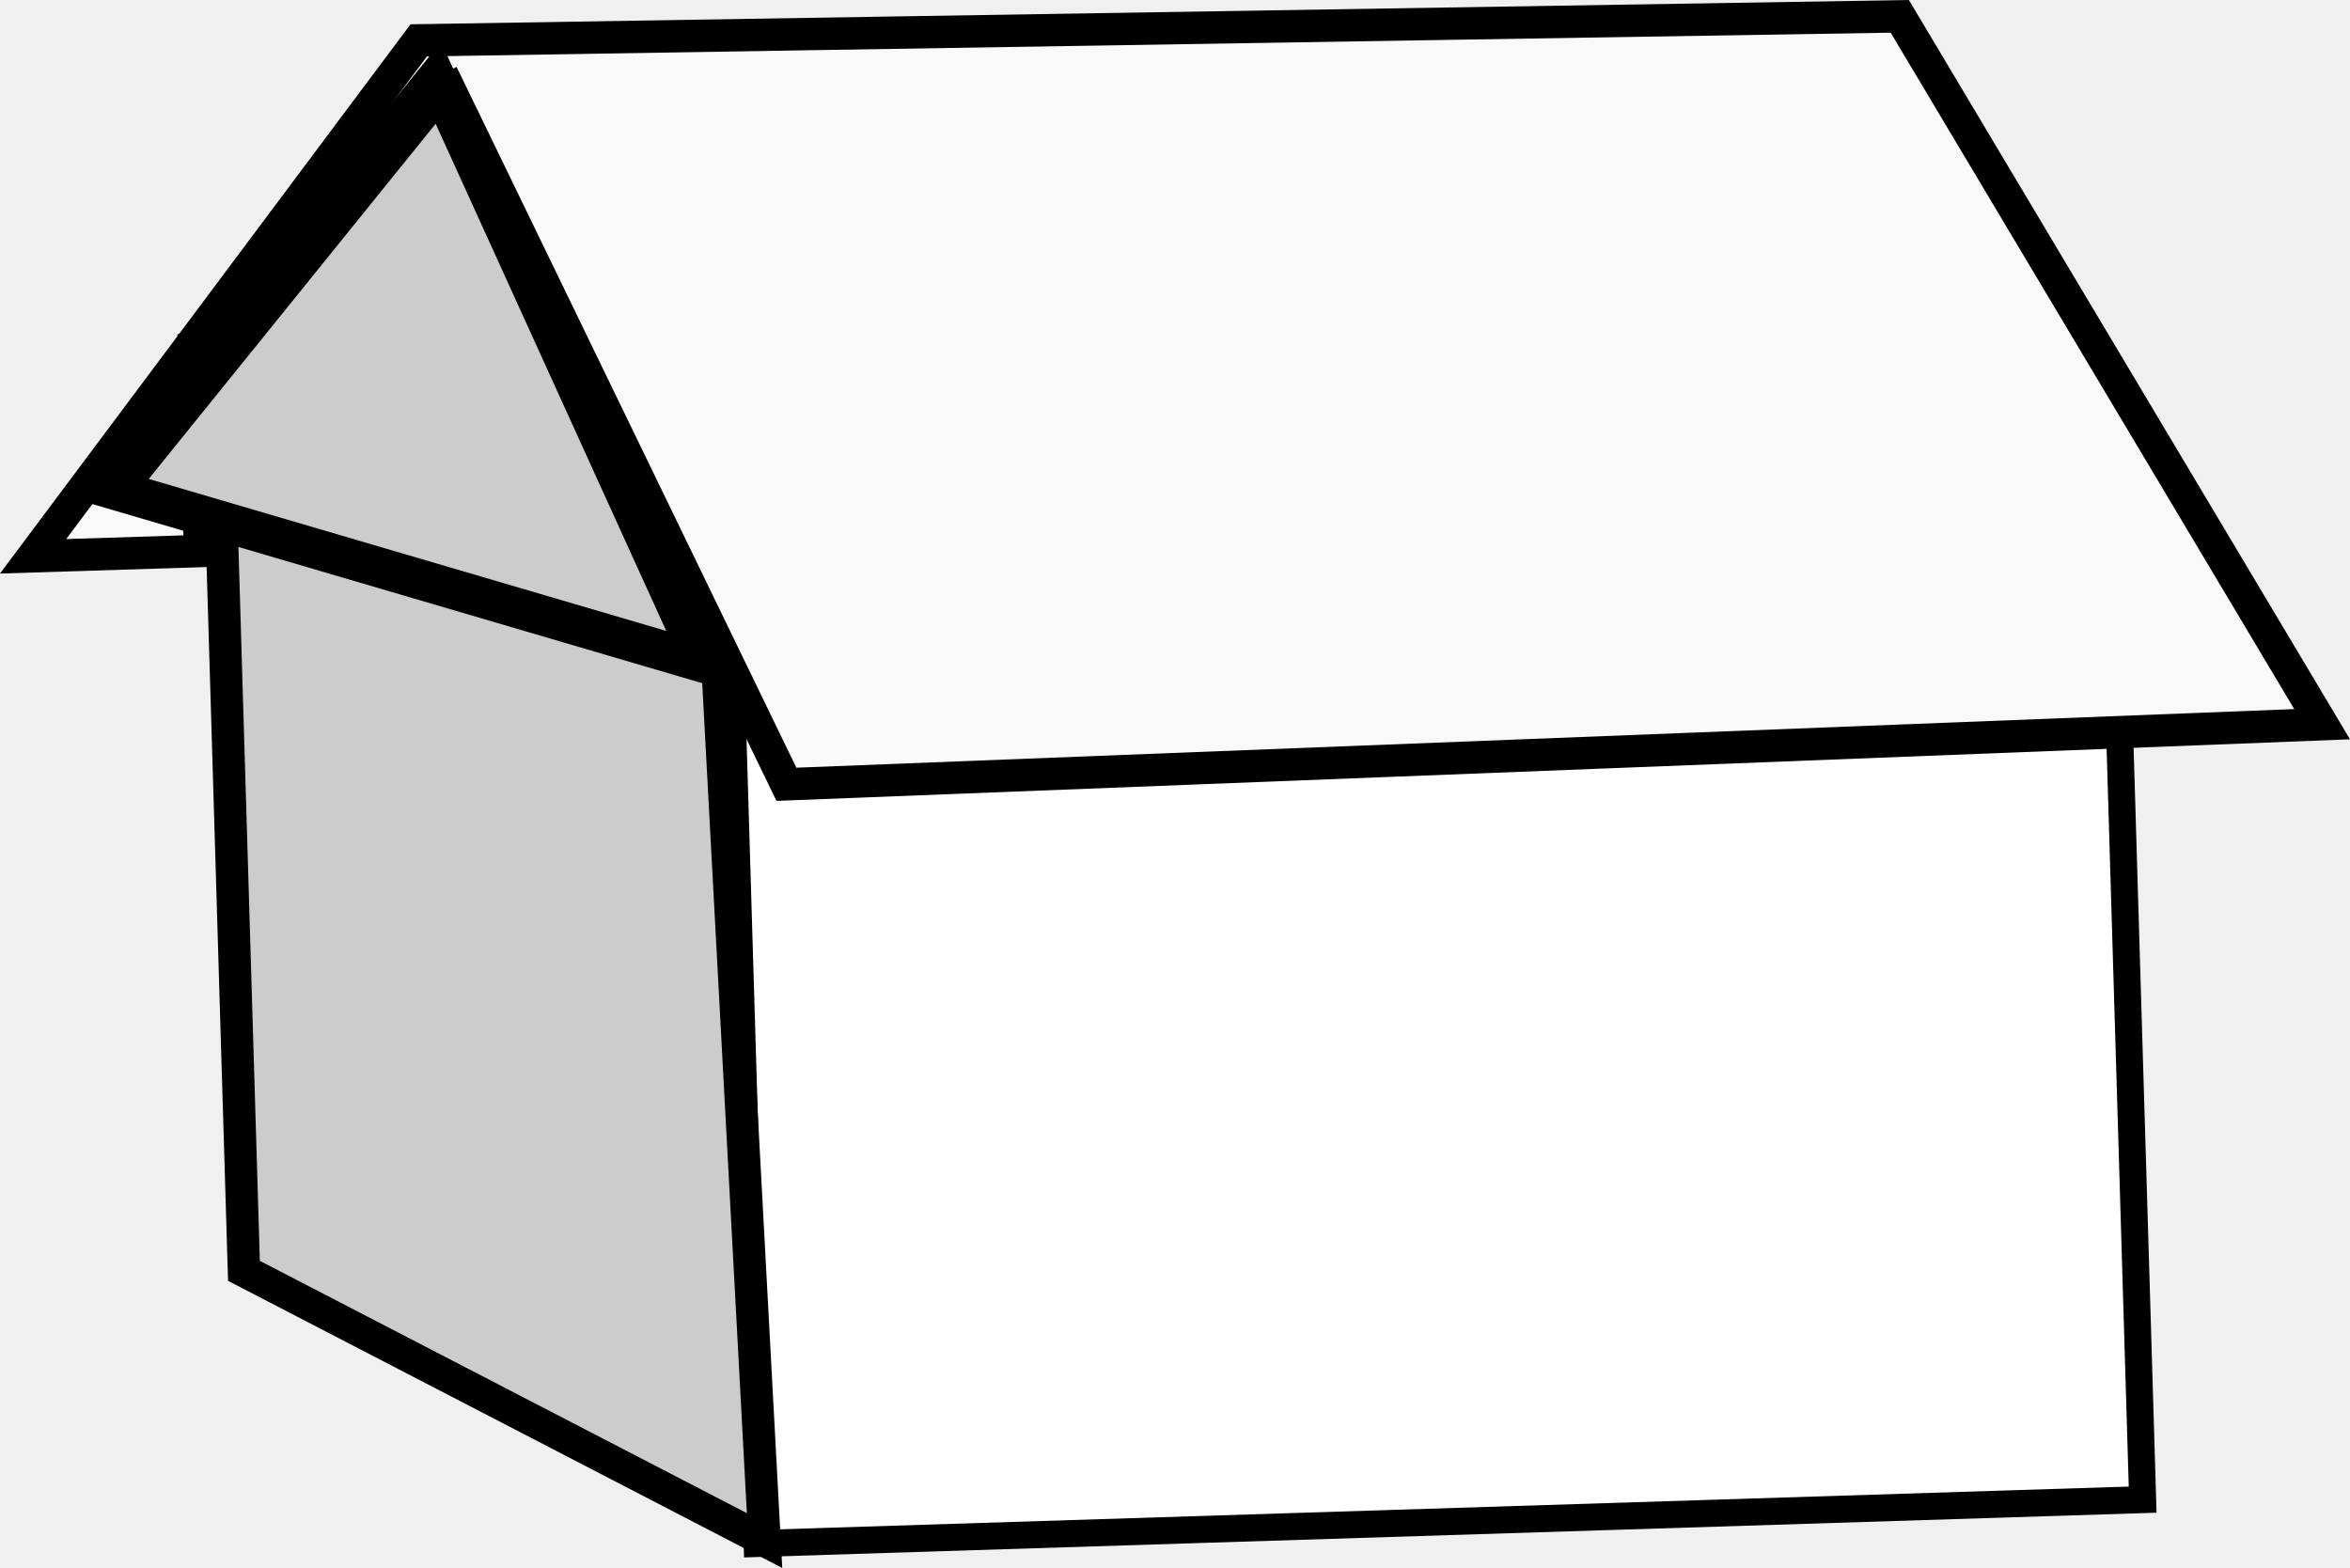
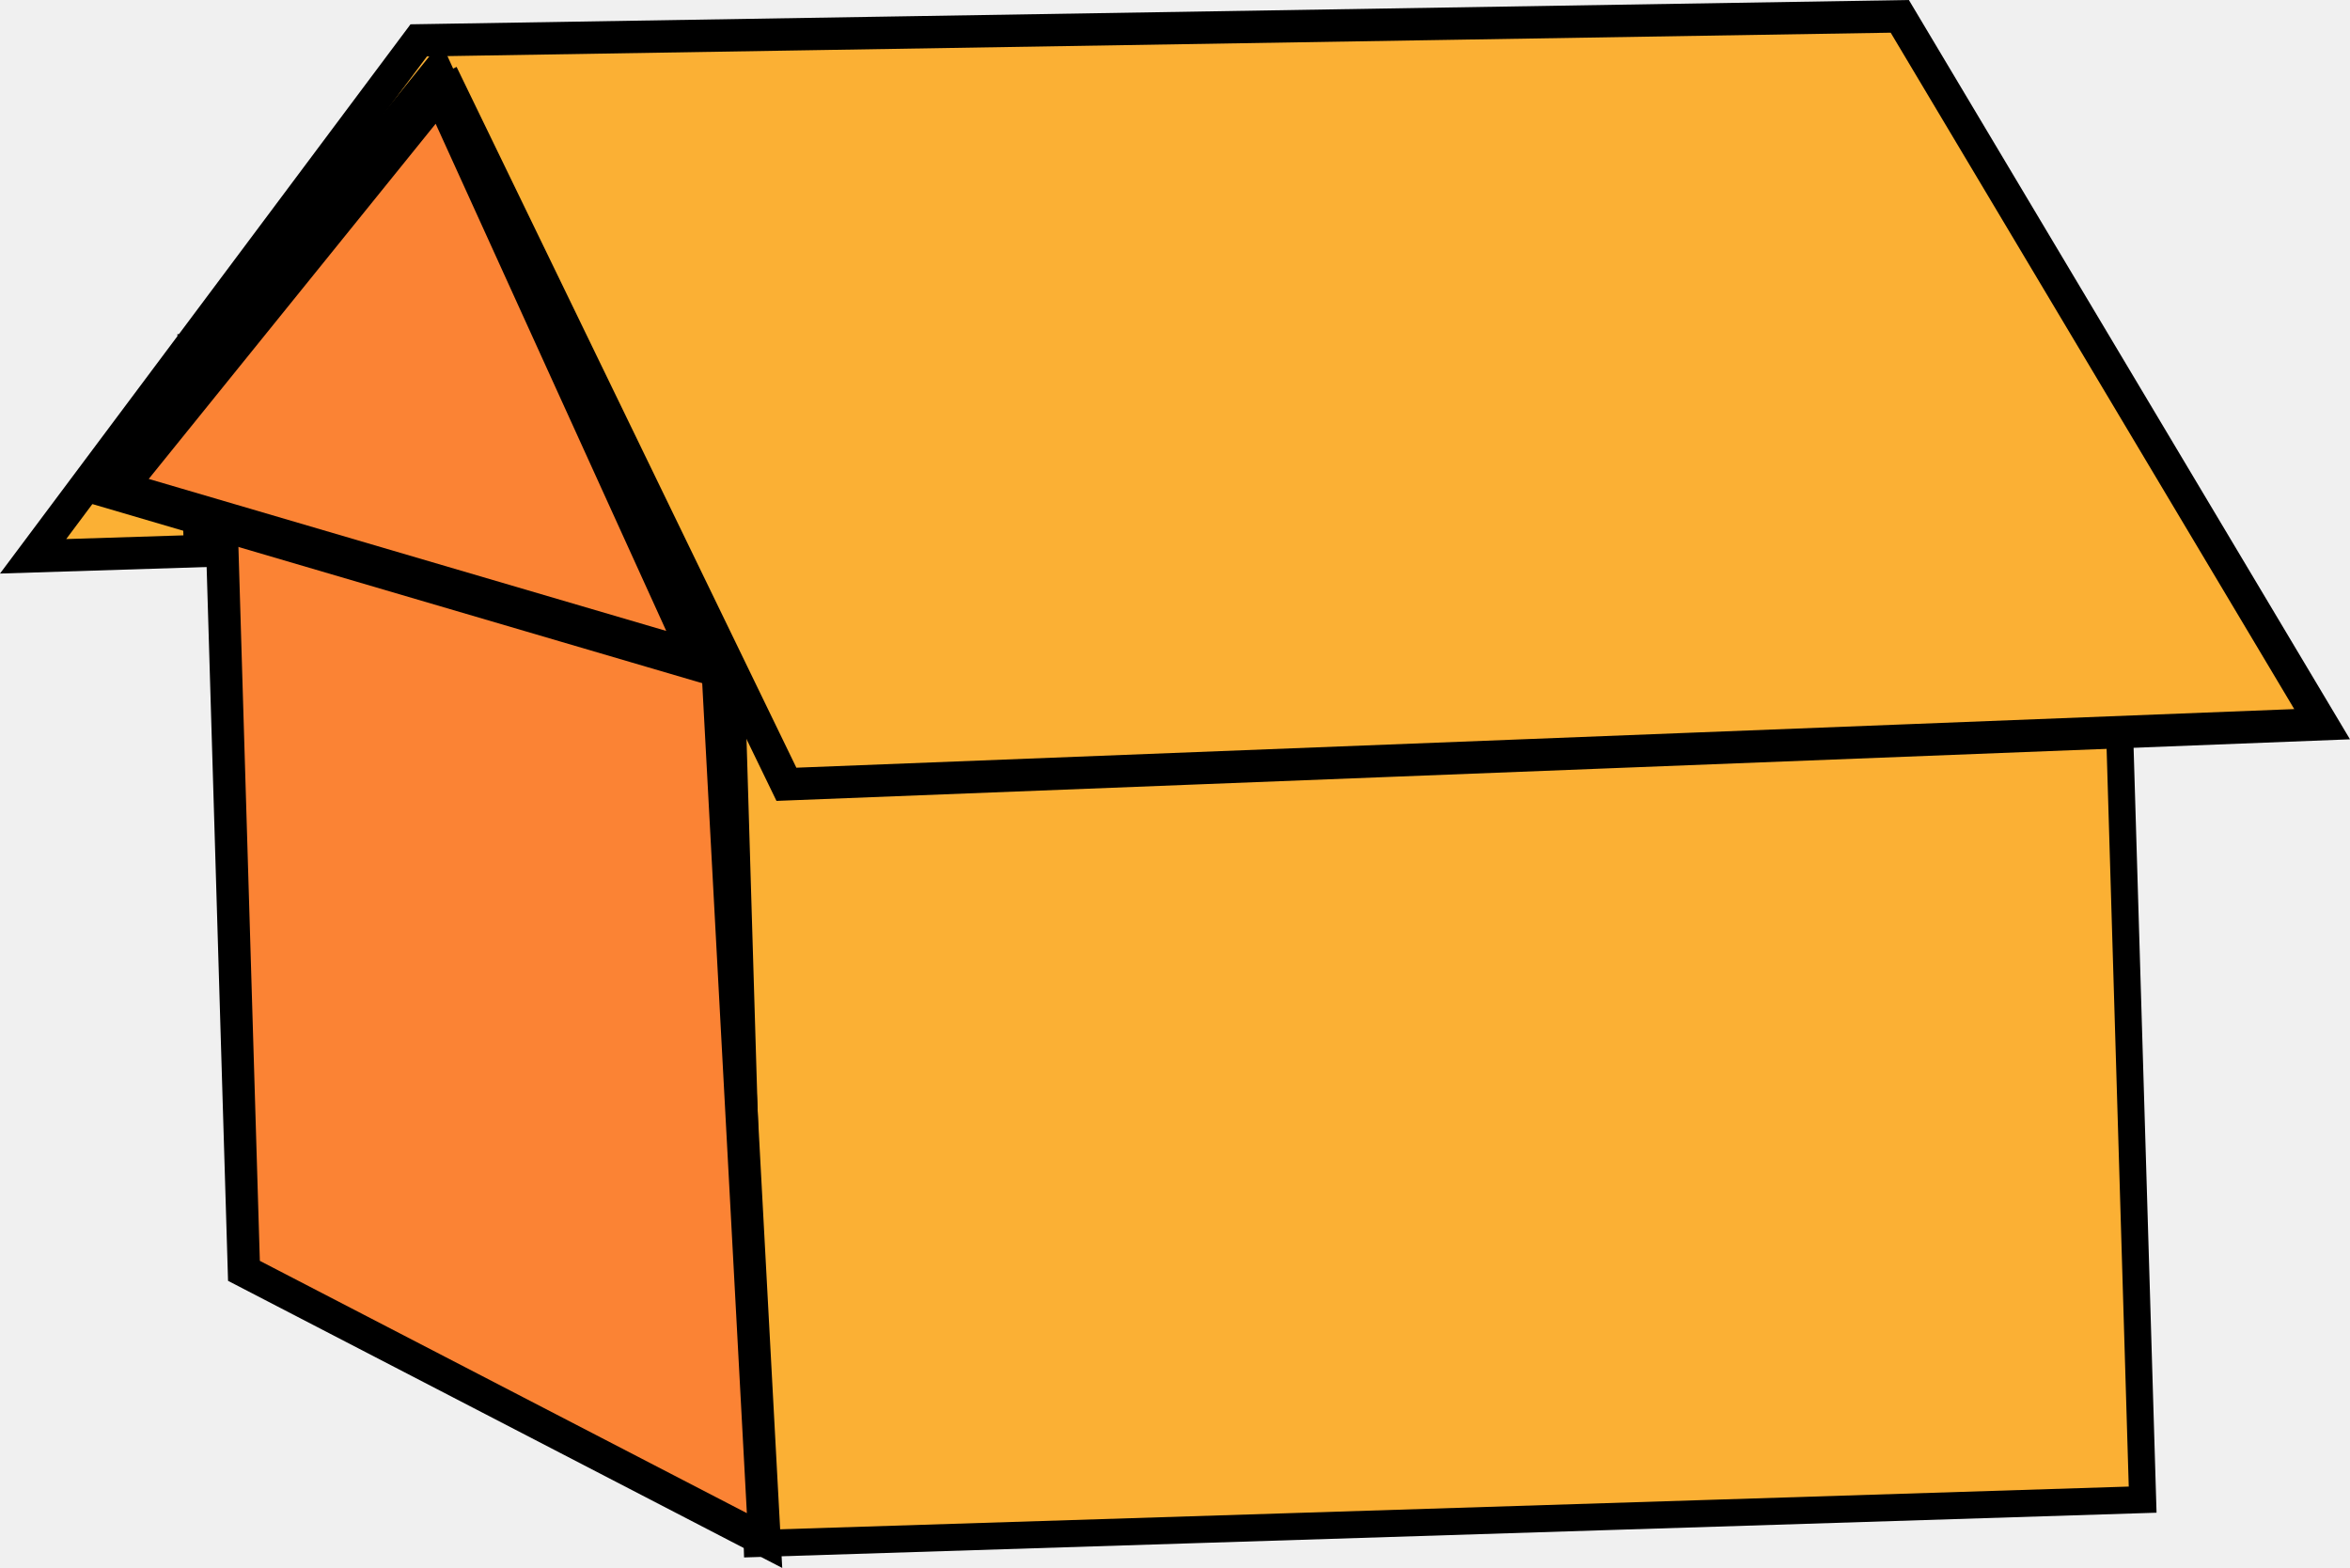
<svg xmlns="http://www.w3.org/2000/svg" version="1.1" id="svg4920" viewBox="0 0 149.942 100.039" height="28.233mm" width="42.317mm">
  <defs id="defs4922" />
  <g transform="translate(-261.5353,-308.2552)" id="layer1">
-     <rect transform="matrix(0.9994987,-0.03166005,0.0299904,0.9995502,0,0)" y="356.86" x="297.508" height="59.482" width="88.447" id="rect4557-5" style="opacity:1;fill:#ffffff;fill-opacity:1;stroke:#000000;stroke-width:1.723;stroke-miterlimit:4;stroke-dasharray:none;stroke-opacity:1" />
-     <path id="path4559-9" d="m 307.101,346.754 -31.687,-13.605 1.686,56.189 33.217,17.208 z" style="fill:#cccccc;fill-opacity:1;fill-rule:evenodd;stroke:#000000;stroke-width:2.066;stroke-linecap:butt;stroke-linejoin:miter;stroke-miterlimit:4;stroke-dasharray:none;stroke-opacity:1" />
-     <path id="path4563-5" d="m 289.738,312.975 21.975,45.32 97.986,-3.834 -26.947,-45.163 -94.501,1.533 -24.604,32.918 10.653,-0.337 -0.416,-13.865" style="fill:#f9f9f9;fill-opacity:1;fill-rule:evenodd;stroke:#000000;stroke-width:2.066;stroke-linecap:butt;stroke-linejoin:miter;stroke-miterlimit:4;stroke-dasharray:none;stroke-opacity:1" />
-     <path transform="matrix(0.6797303,0.1488341,0.00931379,0.6659675,246.7043,209.7027)" d="M 85.054,192.418 29.618,188.171 61.014,142.285 Z" id="path4567-9" style="opacity:1;fill:#cccccc;fill-opacity:1;stroke:#000000;stroke-width:4;stroke-miterlimit:4;stroke-dasharray:none;stroke-opacity:1" />
+     <rect transform="matrix(0.9994987,-0.03166005,0.0299904,0.9995502,0,0)" y="356.86" x="297.508" height="59.482" width="88.447" id="rect4557-5" style="opacity:1;fill:#fbb034;fill-opacity:1;stroke:#000000;stroke-width:1.723;stroke-miterlimit:4;stroke-dasharray:none;stroke-opacity:1" />
+     <path id="path4559-9" d="m 307.101,346.754 -31.687,-13.605 1.686,56.189 33.217,17.208 z" style="fill:#fb8334;fill-opacity:1;fill-rule:evenodd;stroke:#000000;stroke-width:2.066;stroke-linecap:butt;stroke-linejoin:miter;stroke-miterlimit:4;stroke-dasharray:none;stroke-opacity:1" />
+     <path id="path4563-5" d="m 289.738,312.975 21.975,45.32 97.986,-3.834 -26.947,-45.163 -94.501,1.533 -24.604,32.918 10.653,-0.337 -0.416,-13.865" style="fill:#fbb034;fill-opacity:1;fill-rule:evenodd;stroke:#000000;stroke-width:2.066;stroke-linecap:butt;stroke-linejoin:miter;stroke-miterlimit:4;stroke-dasharray:none;stroke-opacity:1" />
+     <path transform="matrix(0.6797303,0.1488341,0.00931379,0.6659675,246.7043,209.7027)" d="M 85.054,192.418 29.618,188.171 61.014,142.285 Z" id="path4567-9" style="opacity:1;fill:#fb8334;fill-opacity:1;stroke:#000000;stroke-width:4;stroke-miterlimit:4;stroke-dasharray:none;stroke-opacity:1" />
  </g>
</svg>
